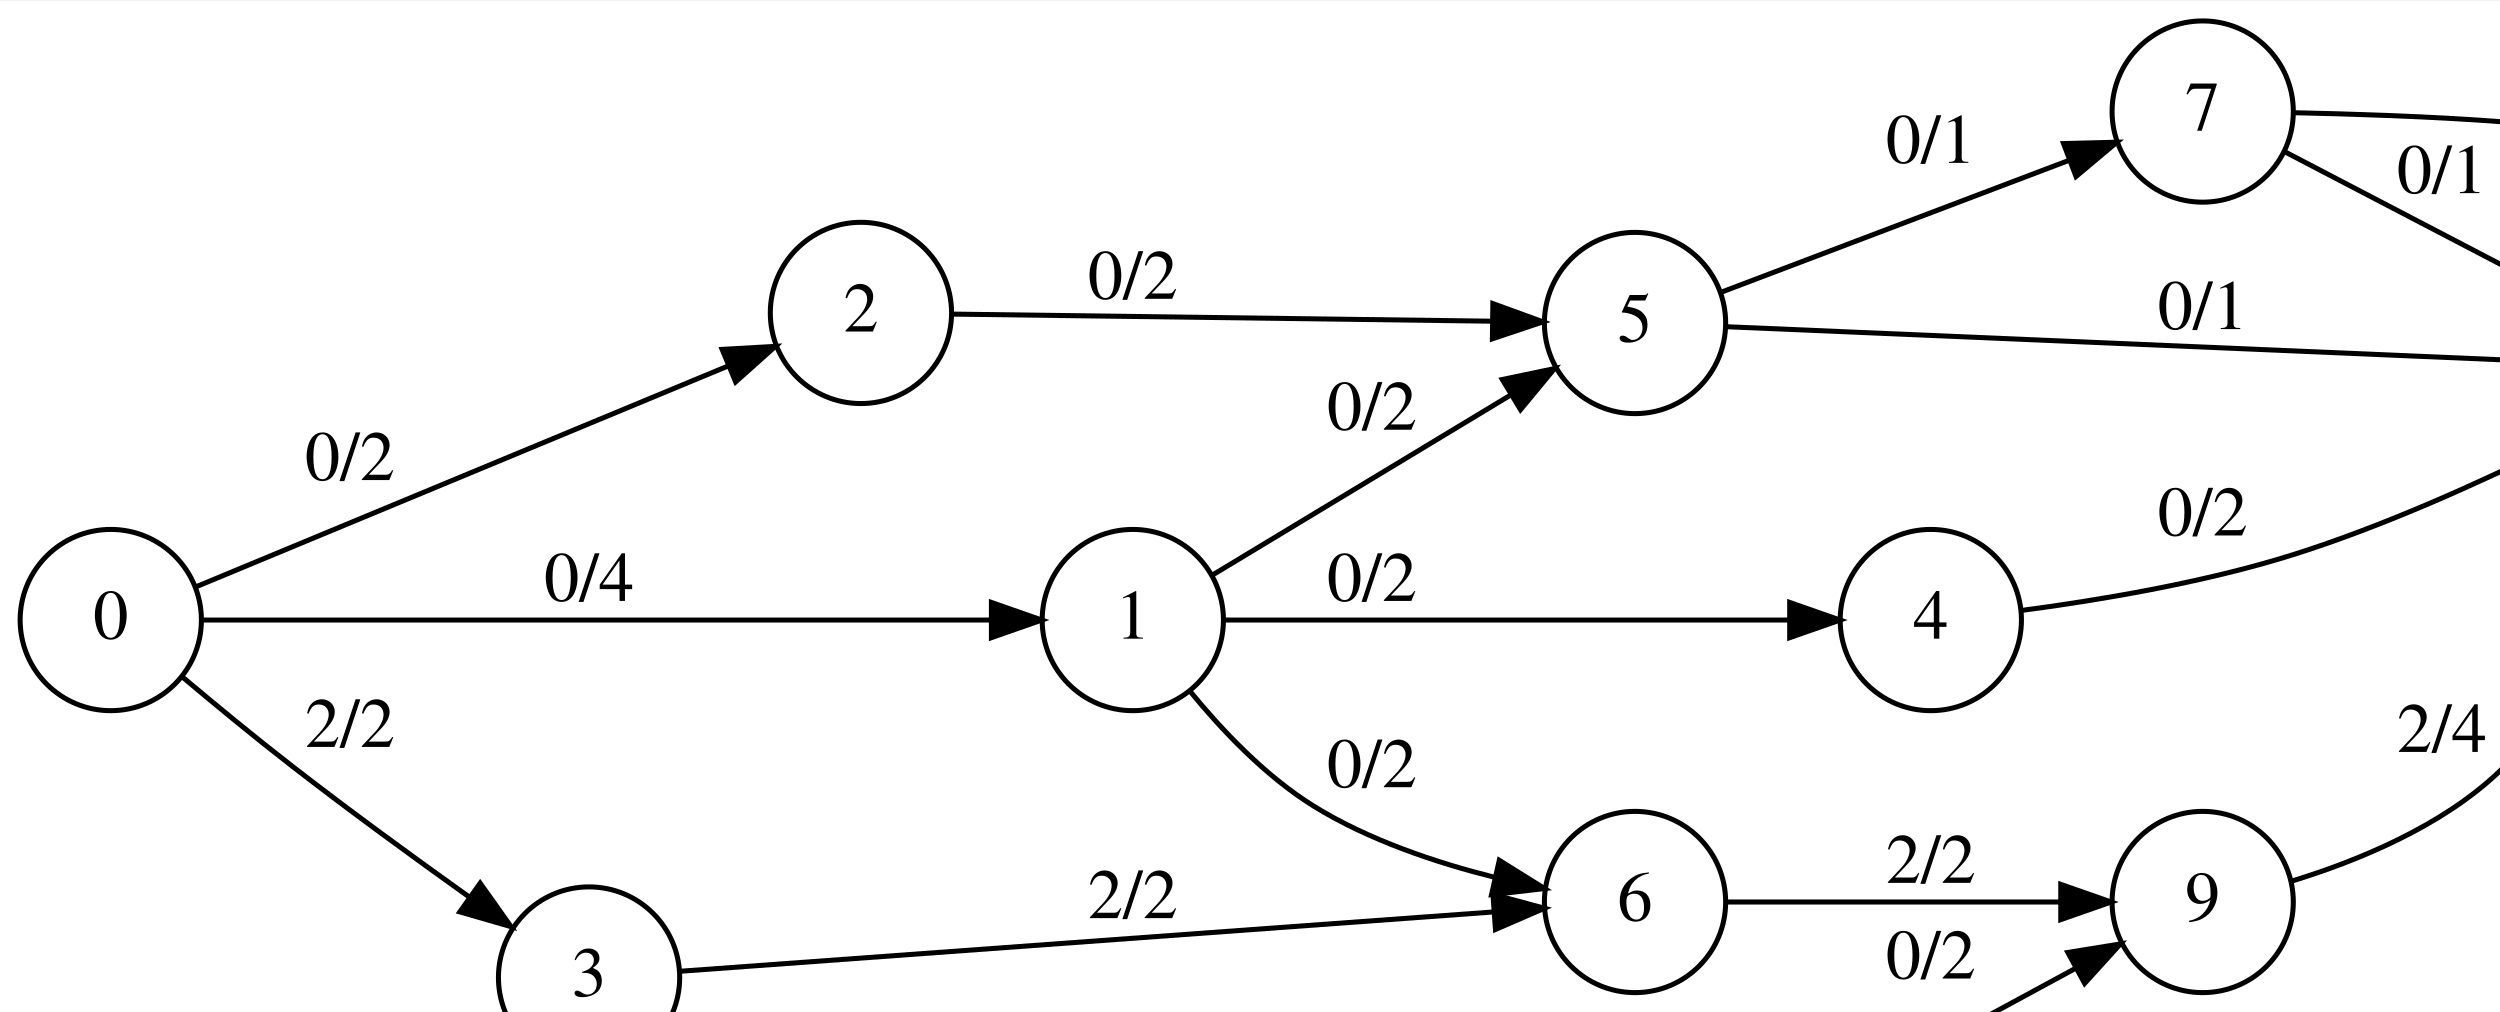
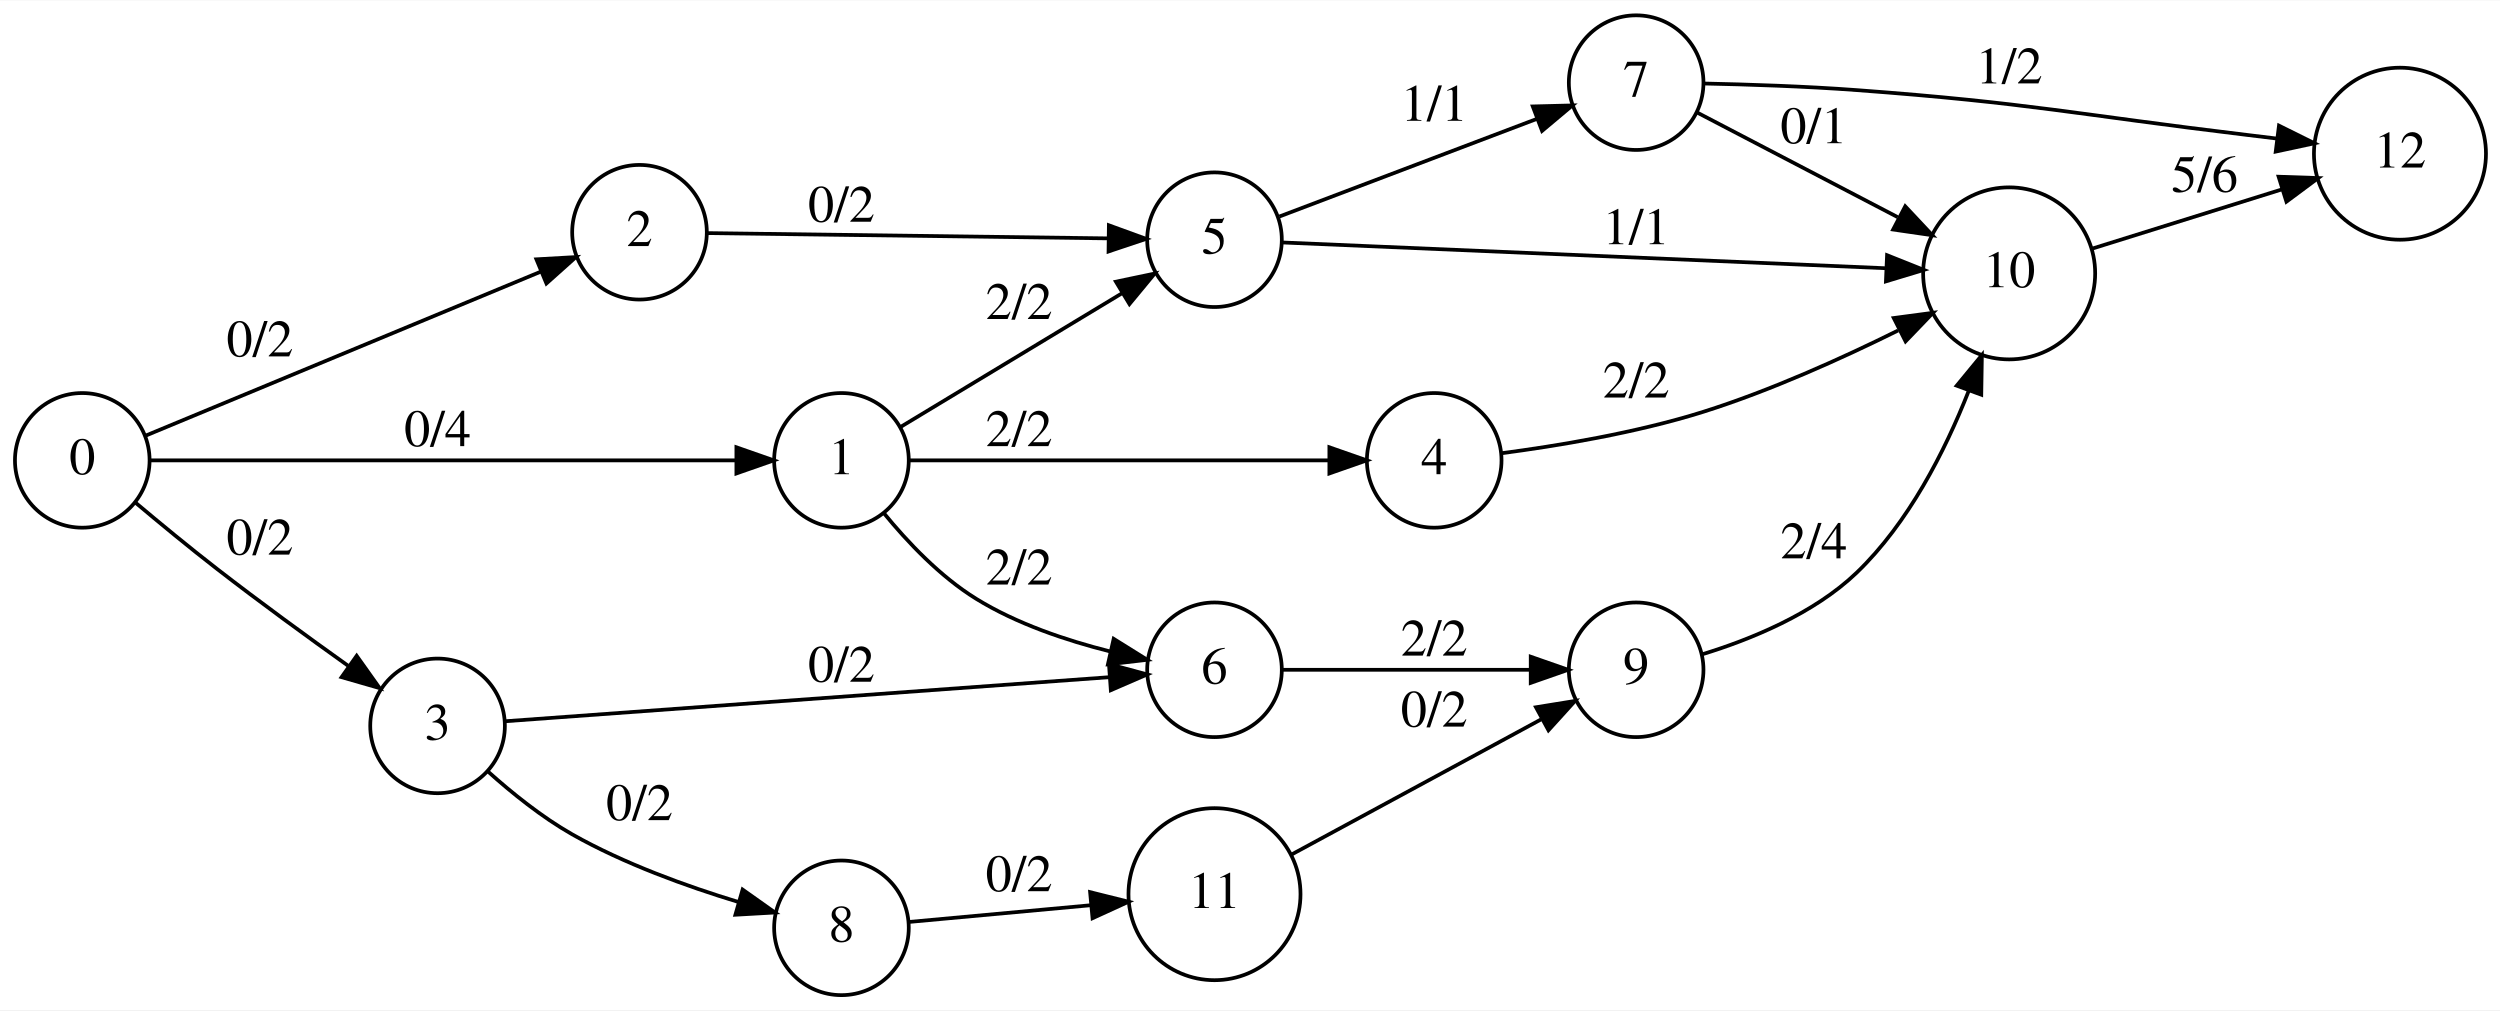
- <svg xmlns="http://www.w3.org/2000/svg" width="576pt" height="233pt" viewBox="0.00 0.00 576.00 232.64">
-   <g id="graph0" class="graph" transform="scale(1.16 1.16) rotate(0) translate(4 266)">
+ <svg xmlns="http://www.w3.org/2000/svg" width="668pt" height="270pt" viewBox="0.00 0.00 668.49 270.00">
+   <g id="graph0" class="graph" transform="scale(1 1) rotate(0) translate(4 266)">
    <polygon fill="white" stroke="transparent" points="-4,4 -4,-266 664.49,-266 664.49,4 -4,4" />
    <g id="node1" class="node">
      <ellipse fill="none" stroke="black" cx="18" cy="-143" rx="18" ry="18" />
      <text text-anchor="middle" x="18" y="-139.3" font-family="Times,serif" font-size="14.00">0</text>
    </g>
    <g id="node2" class="node">
      <ellipse fill="none" stroke="black" cx="113" cy="-72" rx="18" ry="18" />
      <text text-anchor="middle" x="113" y="-68.3" font-family="Times,serif" font-size="14.00">3</text>
    </g>
    <g id="edge1" class="edge">
      <path fill="none" stroke="black" d="M32.13,-131.78C38.63,-126.31 46.64,-119.7 54,-114 65.36,-105.19 78.29,-95.77 89.06,-88.09" />
      <polygon fill="black" stroke="black" points="91.37,-90.74 97.51,-82.1 87.33,-85.03 91.37,-90.74" />
-       <text text-anchor="middle" x="65.5" y="-117.8" font-family="Times,serif" font-size="14.00">2/2</text>
+       <text text-anchor="middle" x="65.5" y="-117.8" font-family="Times,serif" font-size="14.00">0/2</text>
    </g>
    <g id="node3" class="node">
      <ellipse fill="none" stroke="black" cx="167" cy="-204" rx="18" ry="18" />
      <text text-anchor="middle" x="167" y="-200.3" font-family="Times,serif" font-size="14.00">2</text>
    </g>
    <g id="edge2" class="edge">
      <path fill="none" stroke="black" d="M35.01,-149.64C60.42,-160.19 110.18,-180.84 140.53,-193.43" />
      <polygon fill="black" stroke="black" points="139.43,-196.76 150.01,-197.36 142.11,-190.3 139.43,-196.76" />
      <text text-anchor="middle" x="65.5" y="-170.8" font-family="Times,serif" font-size="14.00">0/2</text>
    </g>
    <g id="node4" class="node">
      <ellipse fill="none" stroke="black" cx="221" cy="-143" rx="18" ry="18" />
      <text text-anchor="middle" x="221" y="-139.3" font-family="Times,serif" font-size="14.00">1</text>
    </g>
    <g id="edge3" class="edge">
      <path fill="none" stroke="black" d="M36.14,-143C71.07,-143 150.76,-143 192.83,-143" />
      <polygon fill="black" stroke="black" points="192.91,-146.5 202.91,-143 192.91,-139.5 192.91,-146.5" />
      <text text-anchor="middle" x="113" y="-146.8" font-family="Times,serif" font-size="14.00">0/4</text>
    </g>
    <g id="node6" class="node">
      <ellipse fill="none" stroke="black" cx="320.75" cy="-87" rx="18" ry="18" />
      <text text-anchor="middle" x="320.75" y="-83.3" font-family="Times,serif" font-size="14.00">6</text>
    </g>
    <g id="edge10" class="edge">
      <path fill="none" stroke="black" d="M131.19,-73.25C166.98,-75.86 249.75,-81.9 292.73,-85.03" />
      <polygon fill="black" stroke="black" points="292.53,-88.52 302.75,-85.76 293.03,-81.54 292.53,-88.52" />
-       <text text-anchor="middle" x="221" y="-83.8" font-family="Times,serif" font-size="14.00">2/2</text>
+       <text text-anchor="middle" x="221" y="-83.8" font-family="Times,serif" font-size="14.00">0/2</text>
    </g>
    <g id="node10" class="node">
      <ellipse fill="none" stroke="black" cx="221" cy="-18" rx="18" ry="18" />
      <text text-anchor="middle" x="221" y="-14.3" font-family="Times,serif" font-size="14.00">8</text>
    </g>
    <g id="edge11" class="edge">
      <path fill="none" stroke="black" d="M126.48,-59.8C132.83,-54.11 140.9,-47.59 149,-43 162.86,-35.15 179.63,-29.11 193.38,-24.93" />
      <polygon fill="black" stroke="black" points="194.57,-28.23 203.22,-22.1 192.64,-21.5 194.57,-28.23" />
      <text text-anchor="middle" x="167" y="-46.8" font-family="Times,serif" font-size="14.00">0/2</text>
    </g>
    <g id="node7" class="node">
      <ellipse fill="none" stroke="black" cx="320.75" cy="-202" rx="18" ry="18" />
      <text text-anchor="middle" x="320.75" y="-198.3" font-family="Times,serif" font-size="14.00">5</text>
    </g>
    <g id="edge8" class="edge">
      <path fill="none" stroke="black" d="M185.11,-203.77C211.18,-203.43 261.1,-202.77 292.29,-202.36" />
      <polygon fill="black" stroke="black" points="292.51,-205.86 302.47,-202.23 292.42,-198.86 292.51,-205.86" />
      <text text-anchor="middle" x="221" y="-206.8" font-family="Times,serif" font-size="14.00">0/2</text>
    </g>
    <g id="node5" class="node">
      <ellipse fill="none" stroke="black" cx="379.5" cy="-143" rx="18" ry="18" />
      <text text-anchor="middle" x="379.5" y="-139.3" font-family="Times,serif" font-size="14.00">4</text>
    </g>
    <g id="edge4" class="edge">
      <path fill="none" stroke="black" d="M239.05,-143C266.09,-143 319.07,-143 351.38,-143" />
      <polygon fill="black" stroke="black" points="351.47,-146.5 361.47,-143 351.47,-139.5 351.47,-146.5" />
-       <text text-anchor="middle" x="268.5" y="-146.8" font-family="Times,serif" font-size="14.00">0/2</text>
+       <text text-anchor="middle" x="268.5" y="-146.8" font-family="Times,serif" font-size="14.00">2/2</text>
    </g>
    <g id="edge5" class="edge">
      <path fill="none" stroke="black" d="M232.28,-128.96C238.62,-121.2 247.37,-111.95 257,-106 267.82,-99.31 281.16,-94.84 292.75,-91.93" />
      <polygon fill="black" stroke="black" points="293.79,-95.28 302.78,-89.67 292.25,-88.45 293.79,-95.28" />
-       <text text-anchor="middle" x="268.5" y="-109.8" font-family="Times,serif" font-size="14.00">0/2</text>
+       <text text-anchor="middle" x="268.5" y="-109.8" font-family="Times,serif" font-size="14.00">2/2</text>
    </g>
    <g id="edge6" class="edge">
      <path fill="none" stroke="black" d="M236.85,-151.96C252.56,-161.45 277.6,-176.56 296.05,-187.7" />
      <polygon fill="black" stroke="black" points="294.39,-190.78 304.76,-192.95 298.01,-184.79 294.39,-190.78" />
-       <text text-anchor="middle" x="268.5" y="-180.8" font-family="Times,serif" font-size="14.00">0/2</text>
+       <text text-anchor="middle" x="268.5" y="-180.8" font-family="Times,serif" font-size="14.00">2/2</text>
    </g>
    <g id="node8" class="node">
      <ellipse fill="none" stroke="black" cx="533.24" cy="-193" rx="23" ry="23" />
      <text text-anchor="middle" x="533.24" y="-189.3" font-family="Times,serif" font-size="14.00">10</text>
    </g>
    <g id="edge7" class="edge">
      <path fill="none" stroke="black" d="M397.42,-144.9C411.99,-146.81 433.45,-150.31 451.5,-156 469.35,-161.63 488.43,-170.24 503.56,-177.74" />
      <polygon fill="black" stroke="black" points="502.38,-181.06 512.88,-182.46 505.54,-174.82 502.38,-181.06" />
-       <text text-anchor="middle" x="433.5" y="-159.8" font-family="Times,serif" font-size="14.00">0/2</text>
+       <text text-anchor="middle" x="433.5" y="-159.8" font-family="Times,serif" font-size="14.00">2/2</text>
    </g>
    <g id="node11" class="node">
      <ellipse fill="none" stroke="black" cx="433.5" cy="-87" rx="18" ry="18" />
      <text text-anchor="middle" x="433.5" y="-83.3" font-family="Times,serif" font-size="14.00">9</text>
    </g>
    <g id="edge12" class="edge">
      <path fill="none" stroke="black" d="M339.05,-87C356.77,-87 384.57,-87 405.24,-87" />
      <polygon fill="black" stroke="black" points="405.31,-90.5 415.31,-87 405.31,-83.5 405.31,-90.5" />
      <text text-anchor="middle" x="379.5" y="-90.8" font-family="Times,serif" font-size="14.00">2/2</text>
    </g>
    <g id="edge16" class="edge">
      <path fill="none" stroke="black" d="M338.97,-201.26C374.24,-199.76 455.15,-196.3 500.3,-194.37" />
      <polygon fill="black" stroke="black" points="500.59,-197.86 510.43,-193.93 500.29,-190.86 500.59,-197.86" />
-       <text text-anchor="middle" x="433.5" y="-200.8" font-family="Times,serif" font-size="14.00">0/1</text>
+       <text text-anchor="middle" x="433.5" y="-200.8" font-family="Times,serif" font-size="14.00">1/1</text>
    </g>
    <g id="node13" class="node">
      <ellipse fill="none" stroke="black" cx="433.5" cy="-244" rx="18" ry="18" />
      <text text-anchor="middle" x="433.5" y="-240.3" font-family="Times,serif" font-size="14.00">7</text>
    </g>
    <g id="edge17" class="edge">
      <path fill="none" stroke="black" d="M338.09,-208.2C356.27,-215.09 385.87,-226.32 407.08,-234.36" />
      <polygon fill="black" stroke="black" points="405.86,-237.64 416.45,-237.91 408.34,-231.1 405.86,-237.64" />
-       <text text-anchor="middle" x="379.5" y="-233.8" font-family="Times,serif" font-size="14.00">0/1</text>
+       <text text-anchor="middle" x="379.5" y="-233.8" font-family="Times,serif" font-size="14.00">1/1</text>
    </g>
    <g id="node9" class="node">
      <ellipse fill="none" stroke="black" cx="637.74" cy="-225" rx="23" ry="23" />
      <text text-anchor="middle" x="637.74" y="-221.3" font-family="Times,serif" font-size="14.00">12</text>
    </g>
    <g id="edge9" class="edge">
      <path fill="none" stroke="black" d="M555.48,-199.63C570.15,-204.21 589.87,-210.37 606.22,-215.47" />
      <polygon fill="black" stroke="black" points="605.29,-218.85 615.88,-218.49 607.38,-212.17 605.29,-218.85" />
-       <text text-anchor="middle" x="585.49" y="-214.8" font-family="Times,serif" font-size="14.00">0/6</text>
+       <text text-anchor="middle" x="585.49" y="-214.8" font-family="Times,serif" font-size="14.00">5/6</text>
    </g>
    <g id="node12" class="node">
      <ellipse fill="none" stroke="black" cx="320.75" cy="-27" rx="23" ry="23" />
      <text text-anchor="middle" x="320.75" y="-23.3" font-family="Times,serif" font-size="14.00">11</text>
    </g>
    <g id="edge13" class="edge">
      <path fill="none" stroke="black" d="M239.03,-19.57C252.4,-20.8 271.4,-22.55 287.61,-24.04" />
      <polygon fill="black" stroke="black" points="287.49,-27.55 297.77,-24.98 288.14,-20.57 287.49,-27.55" />
      <text text-anchor="middle" x="268.5" y="-27.8" font-family="Times,serif" font-size="14.00">0/2</text>
    </g>
    <g id="edge15" class="edge">
      <path fill="none" stroke="black" d="M451.25,-91.17C463.88,-95.04 480.96,-101.91 492.5,-113 506.29,-126.26 516.02,-145.32 522.4,-161.51" />
      <polygon fill="black" stroke="black" points="519.21,-162.97 525.95,-171.15 525.78,-160.55 519.21,-162.97" />
      <text text-anchor="middle" x="481" y="-116.8" font-family="Times,serif" font-size="14.00">2/4</text>
    </g>
    <g id="edge14" class="edge">
      <path fill="none" stroke="black" d="M341.05,-37.44C356.36,-45.72 378.3,-57.6 397.5,-68 400.92,-69.86 404.53,-71.81 408.08,-73.74" />
      <polygon fill="black" stroke="black" points="406.71,-76.98 417.16,-78.67 410.05,-70.83 406.71,-76.98" />
      <text text-anchor="middle" x="379.5" y="-71.8" font-family="Times,serif" font-size="14.00">0/2</text>
    </g>
    <g id="edge19" class="edge">
      <path fill="none" stroke="black" d="M449.77,-236.03C464.09,-228.56 485.86,-217.2 503.44,-208.03" />
      <polygon fill="black" stroke="black" points="505.45,-210.93 512.7,-203.2 502.21,-204.72 505.45,-210.93" />
      <text text-anchor="middle" x="481" y="-227.8" font-family="Times,serif" font-size="14.00">0/1</text>
    </g>
    <g id="edge18" class="edge">
      <path fill="none" stroke="black" d="M451.52,-243.77C463.09,-243.53 478.73,-243.03 492.5,-242 539.11,-238.53 550.58,-235.58 596.99,-230 599.53,-229.69 602.16,-229.37 604.8,-229.05" />
      <polygon fill="black" stroke="black" points="605.39,-232.5 614.88,-227.79 604.52,-225.56 605.39,-232.5" />
-       <text text-anchor="middle" x="533.24" y="-243.8" font-family="Times,serif" font-size="14.00">0/2</text>
+       <text text-anchor="middle" x="533.24" y="-243.8" font-family="Times,serif" font-size="14.00">1/2</text>
    </g>
  </g>
</svg>
